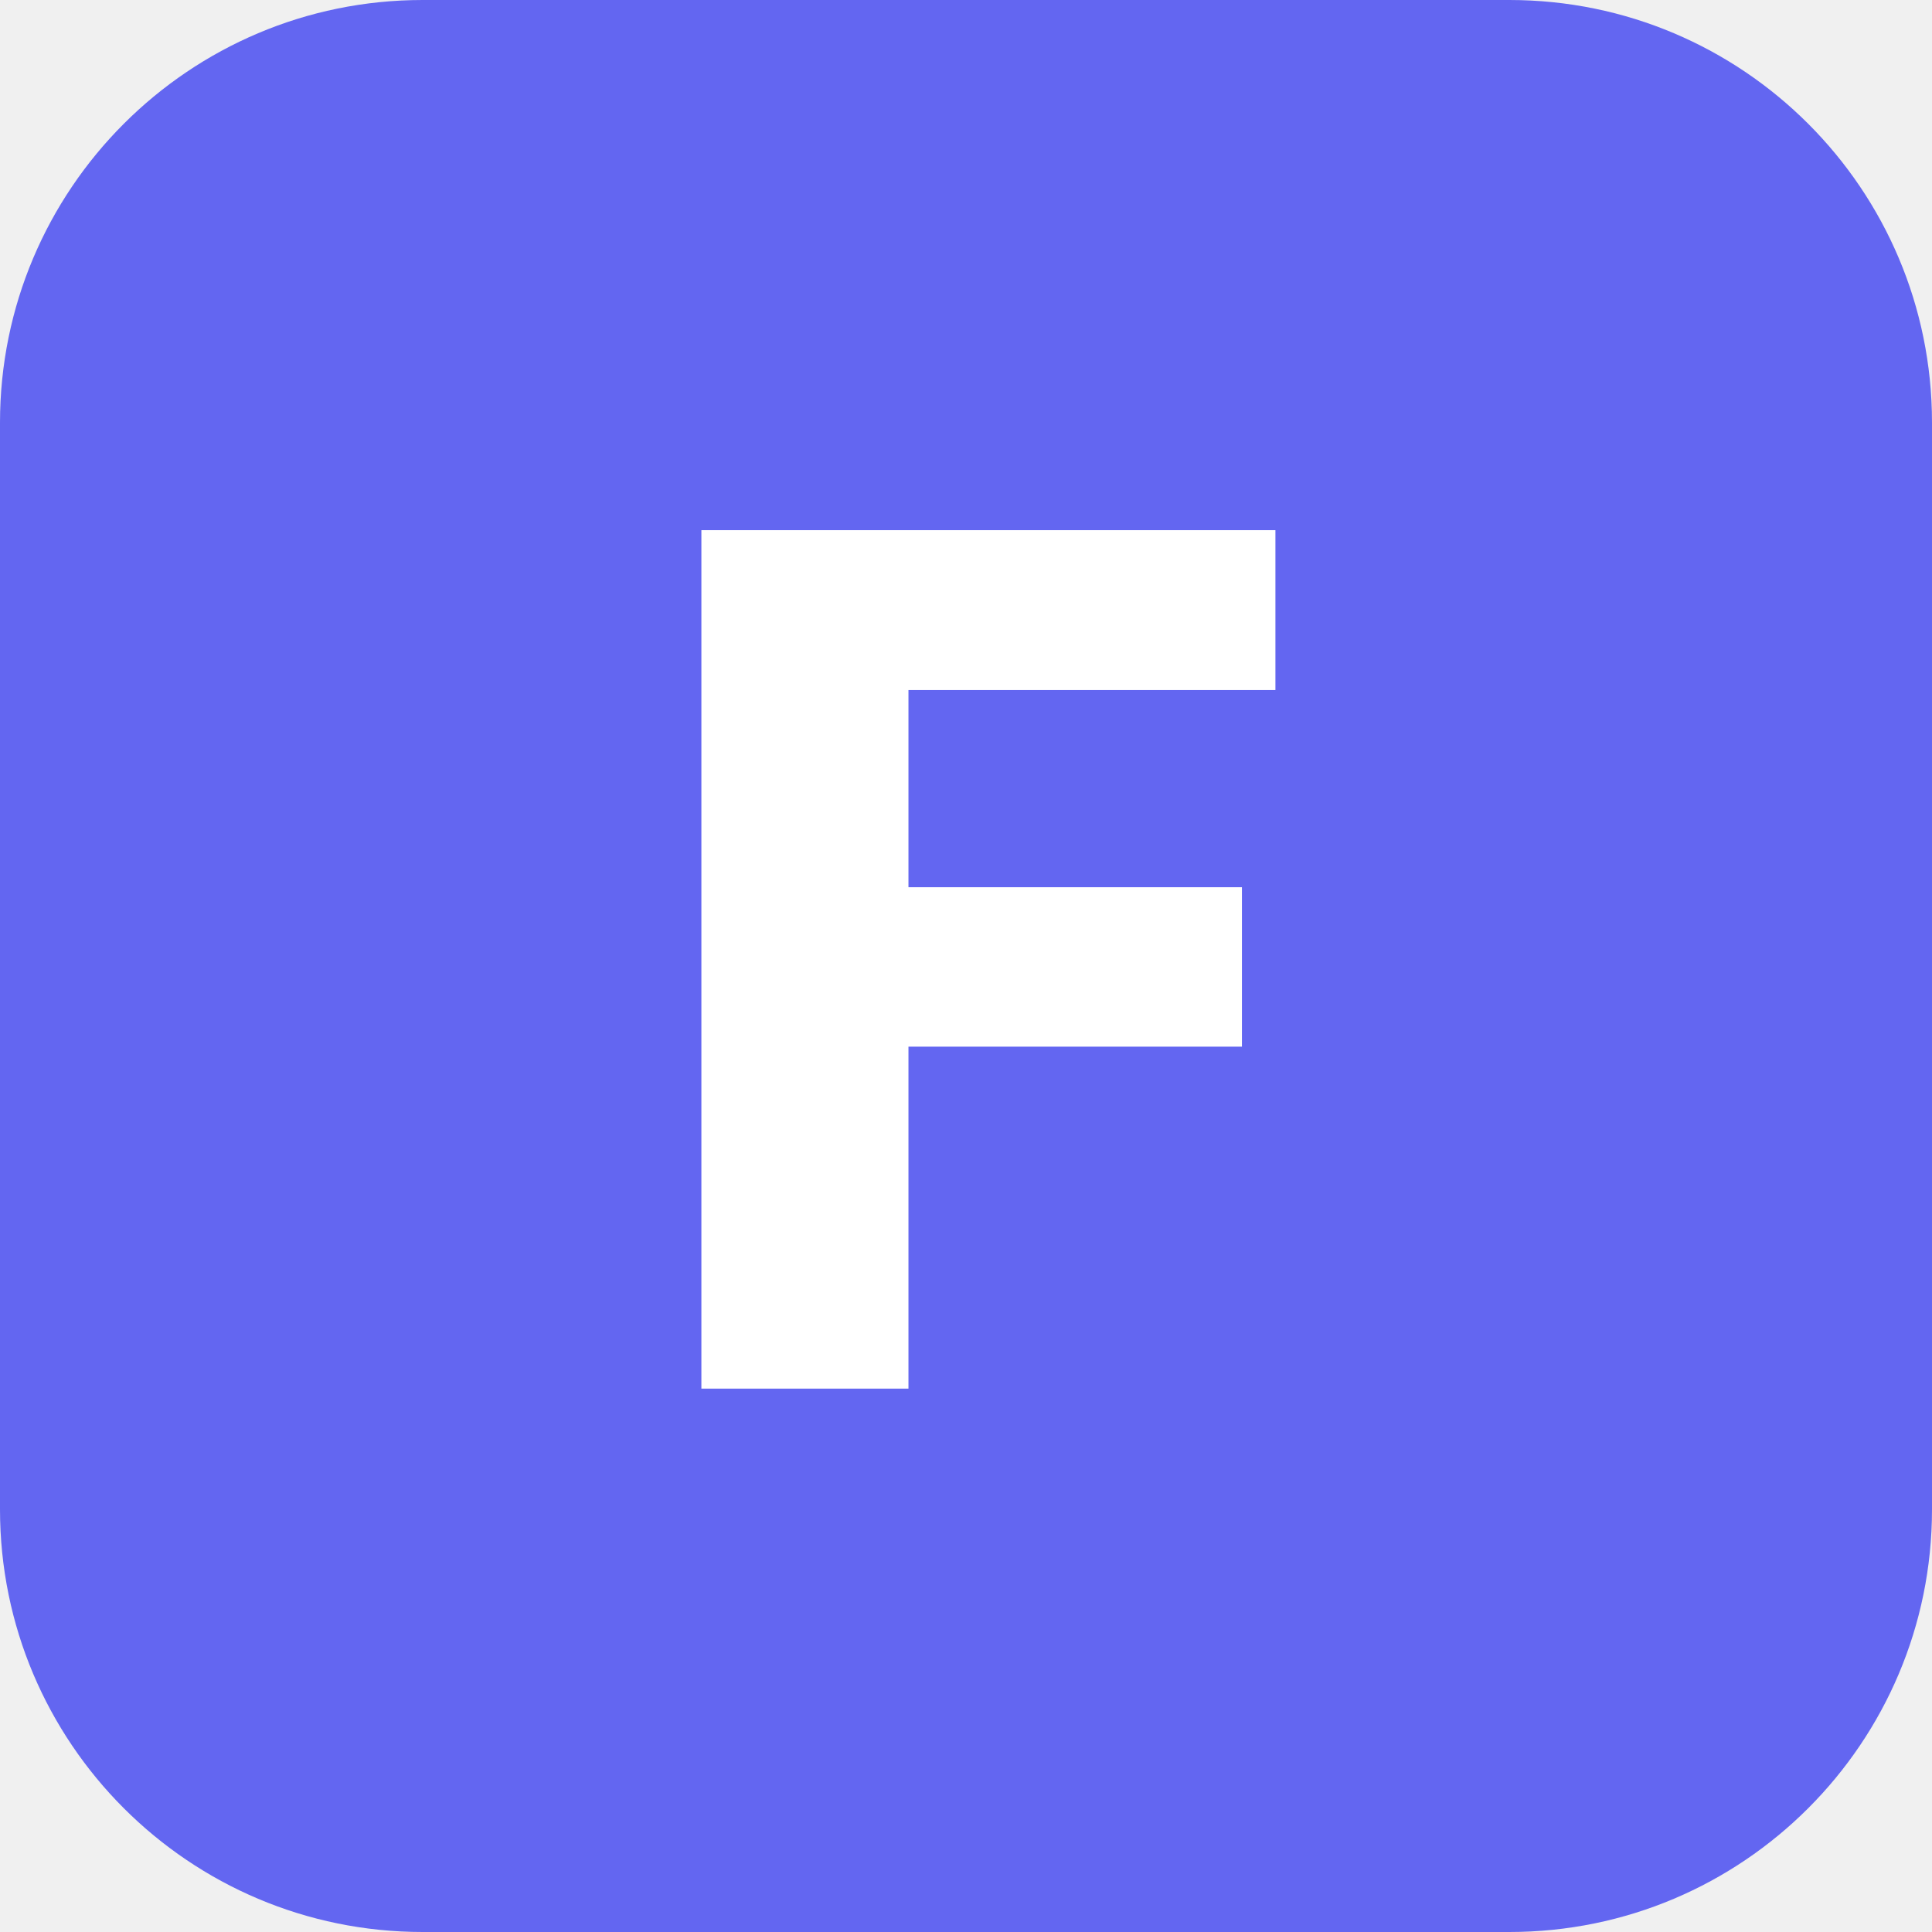
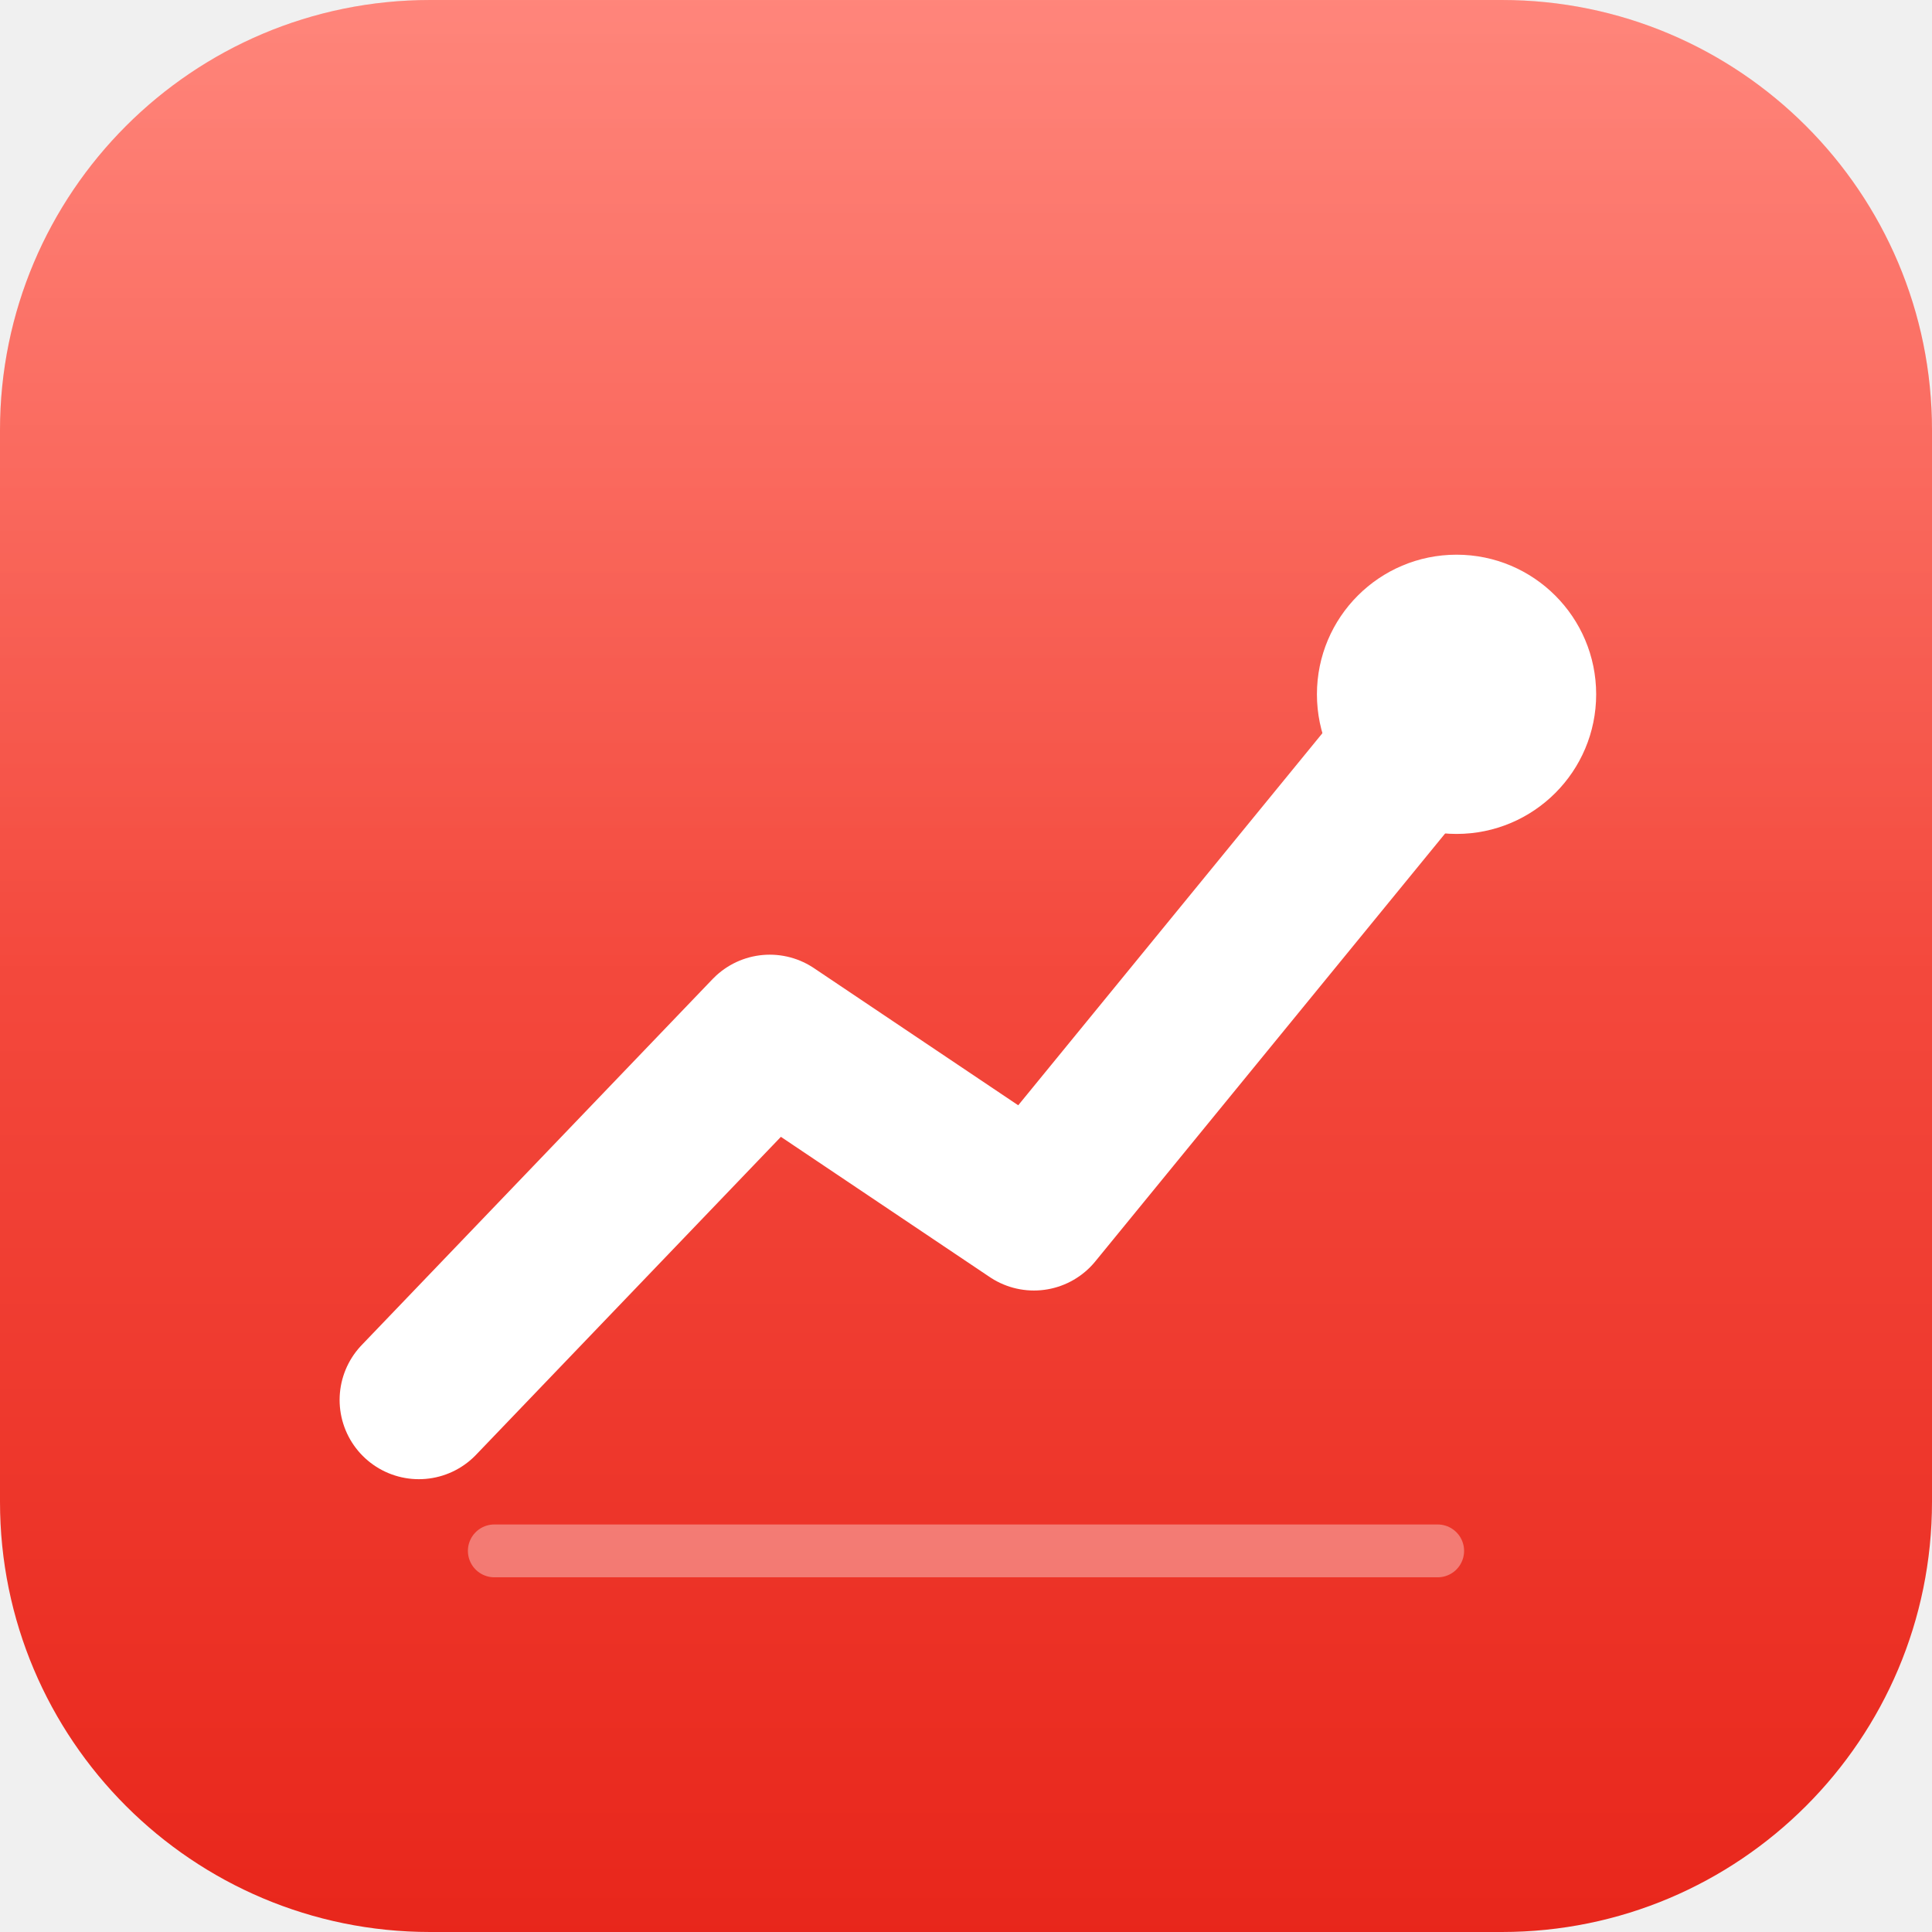
- <svg xmlns="http://www.w3.org/2000/svg" viewBox="0 0 64 64">
-   <rect width="64" height="64" rx="14" fill="#6366f1" />
-   <text x="32" y="46" font-family="ui-sans-serif, system-ui, -apple-system, BlinkMacSystemFont, 'Segoe UI', Roboto, sans-serif" font-weight="800" font-size="40" fill="#ffffff" text-anchor="middle" letter-spacing="-1">F</text>
+ <svg xmlns="http://www.w3.org/2000/svg" viewBox="0 0 1024 1024">
+   <defs>
+     <linearGradient id="bg" x1="0" y1="0" x2="0" y2="1">
+       <stop offset="0" stop-color="#ff6b5e" />
+       <stop offset="1" stop-color="#e8261b" />
+     </linearGradient>
+     <linearGradient id="sheen" x1="0" y1="0" x2="0" y2="1">
+       <stop offset="0" stop-color="#ffffff" stop-opacity="0.18" />
+       <stop offset="0.5" stop-color="#ffffff" stop-opacity="0" />
+     </linearGradient>
+   </defs>
+   <rect width="1024" height="1024" rx="228" fill="url(#bg)" />
+   <rect width="1024" height="1024" rx="228" fill="url(#sheen)" />
+   <g fill="none" stroke="#ffffff" stroke-linecap="round" stroke-linejoin="round">
+     <path d="M222 742 L408 548 L548 642 L772 368" stroke-width="84" />
+   </g>
+   <circle cx="772" cy="368" r="74" fill="#ffffff" />
+   <path d="M262 822 H762" stroke="#ffffff" stroke-opacity="0.35" stroke-width="28" stroke-linecap="round" />
</svg>
